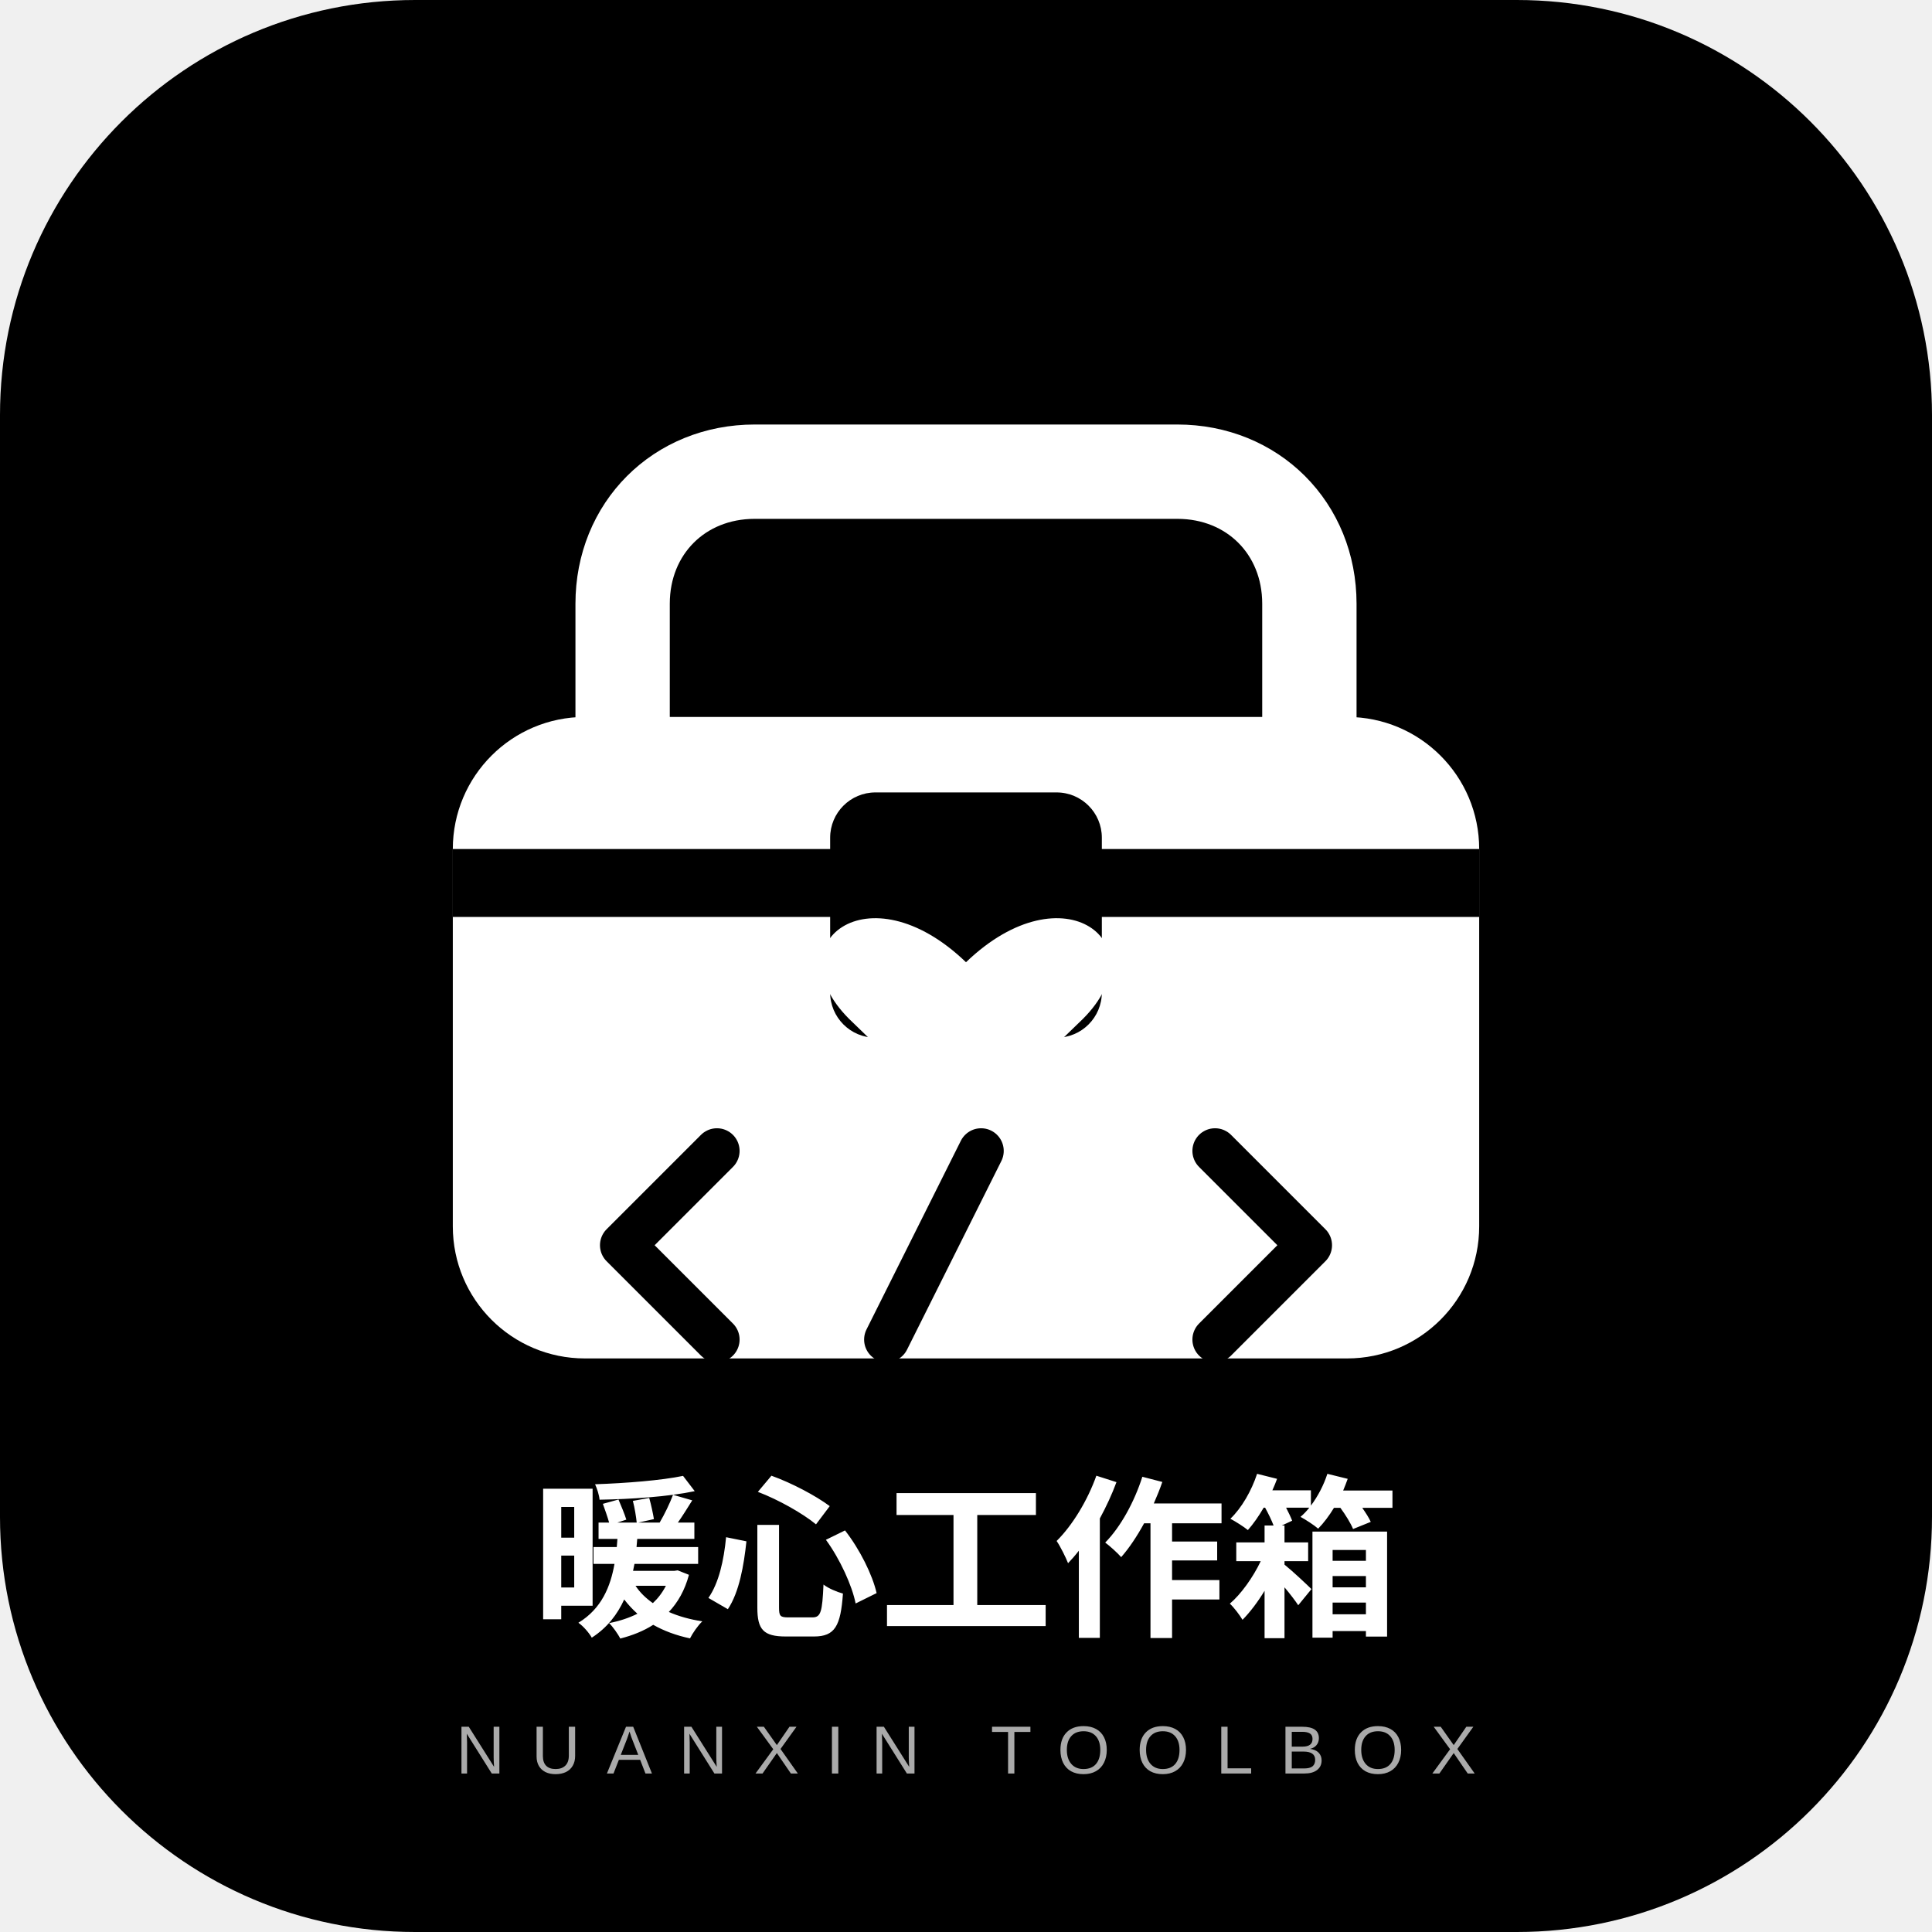
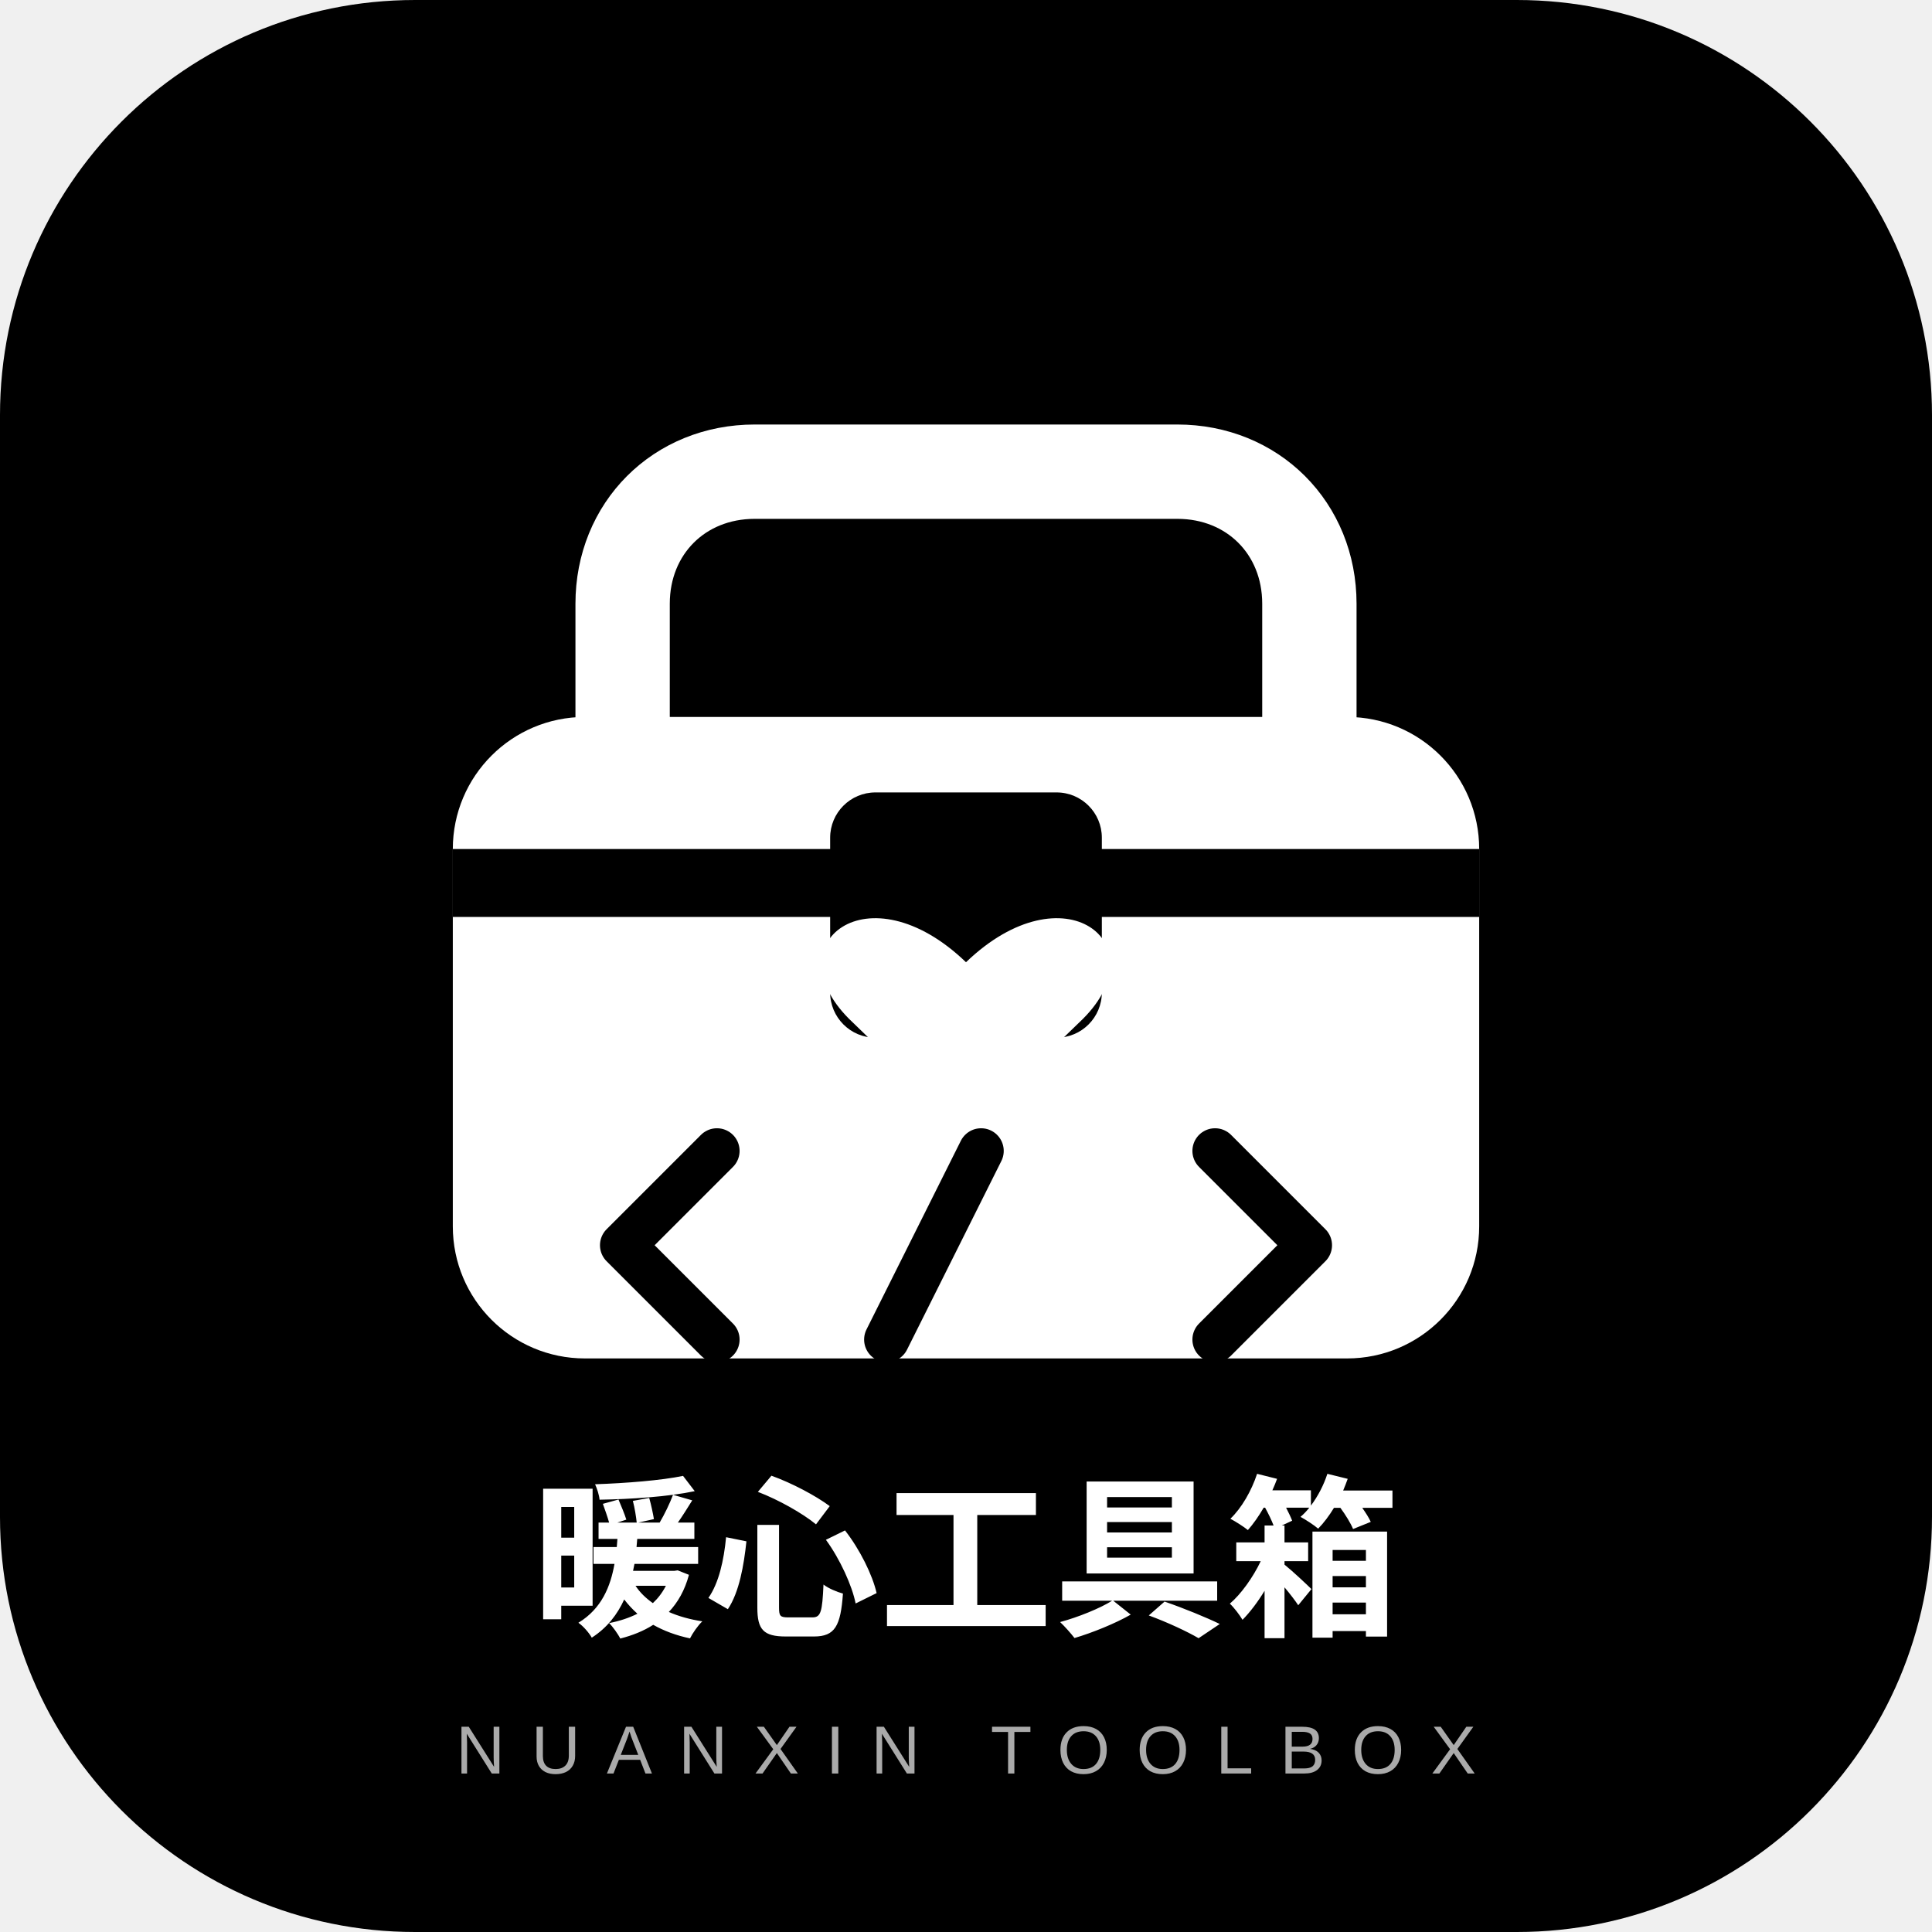
<svg xmlns="http://www.w3.org/2000/svg" width="512" height="512" viewBox="0 0 512 512">
  <rect width="512" height="512" rx="110" fill="#000" />
  <rect x="120" y="190" width="272" height="170" rx="35" fill="#fff" />
  <path d="M165 190 V160 C165 140 180 125 200 125 H312 C332 125 347 140 347 160 V190" fill="none" stroke="#fff" stroke-width="25" stroke-linecap="round" />
  <rect x="120" y="225" width="272" height="18" fill="#000" />
  <rect x="220" y="210" width="72" height="65" rx="12" fill="#000" />
  <path d="M256 255 C230 230 205 250 225 270 L256 300 L287 270 C307 250 282 230 256 255Z" fill="#fff" />
  <path d="M190 305 L165 330 L190 355" stroke="#000" stroke-width="12" stroke-linecap="round" stroke-linejoin="round" fill="none" />
  <path d="M322 305 L347 330 L322 355" stroke="#000" stroke-width="12" stroke-linecap="round" stroke-linejoin="round" fill="none" />
  <path d="M260 305 L235 355" stroke="#000" stroke-width="12" stroke-linecap="round" />
-   <text x="256" y="430" text-anchor="middle" font-size="46" font-weight="900" font-family="Microsoft YaHei,Arial" fill="#fff">暖心工作箱</text>
+   <text x="256" y="430" text-anchor="middle" font-size="46" font-weight="900" font-family="Microsoft YaHei,Arial" fill="#fff">暖心工具箱</text>
  <text x="256" y="470" text-anchor="middle" font-size="18" letter-spacing="7" font-family="Arial" fill="#aaa">NUANXIN TOOLBOX</text>
</svg>
